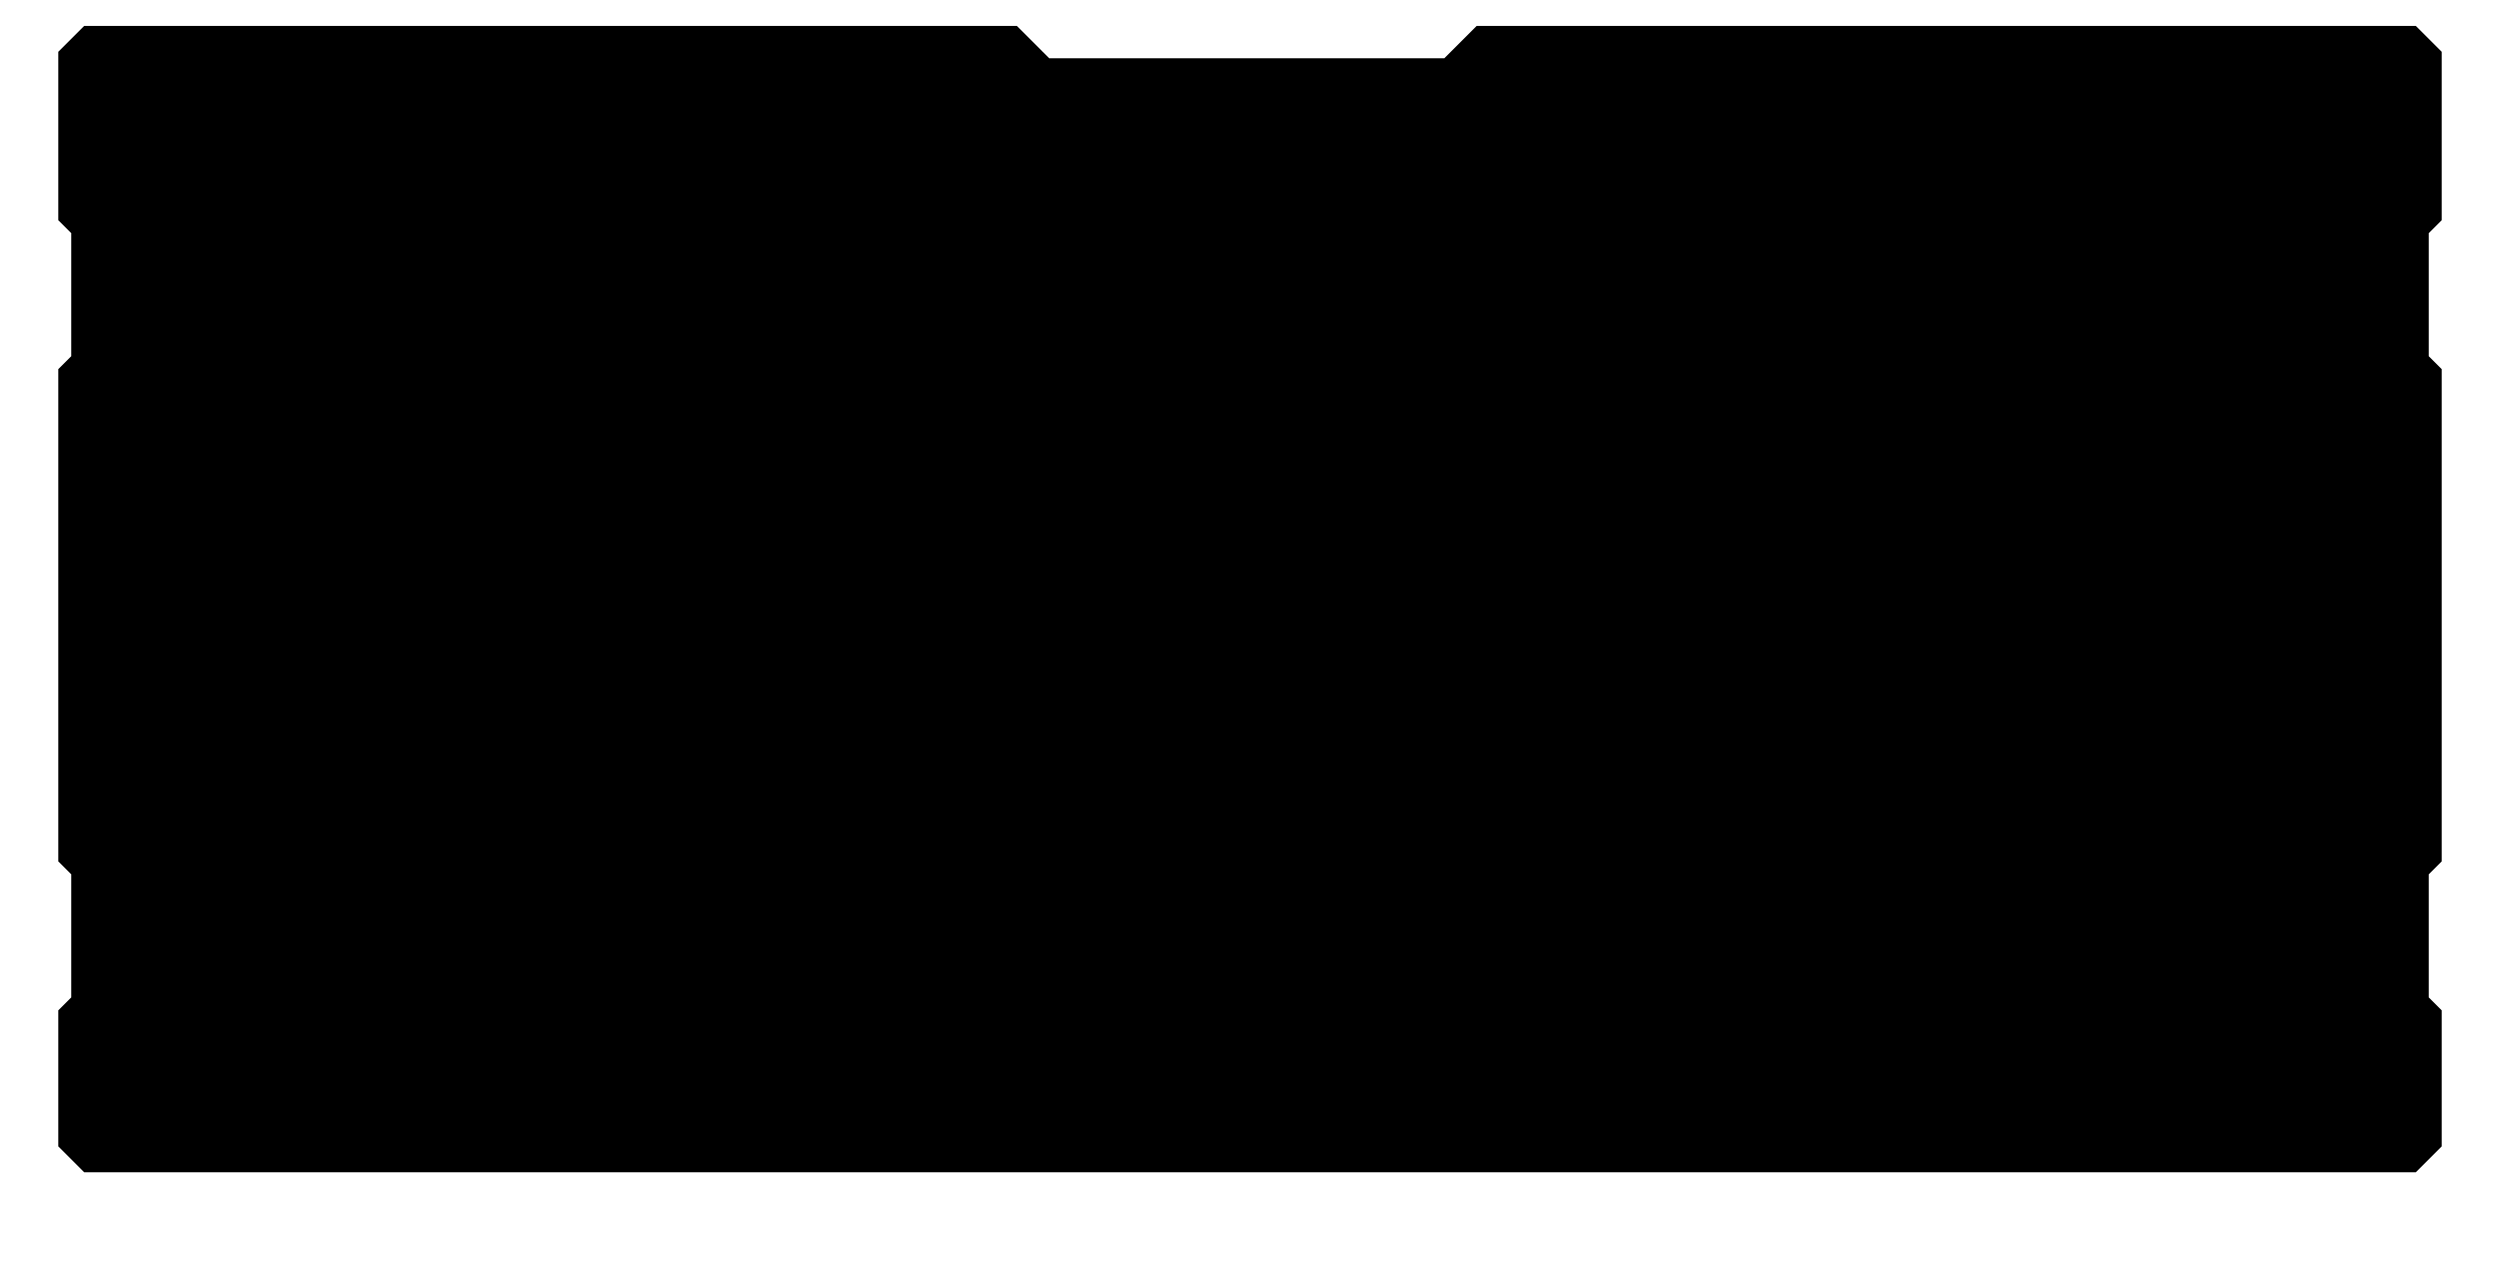
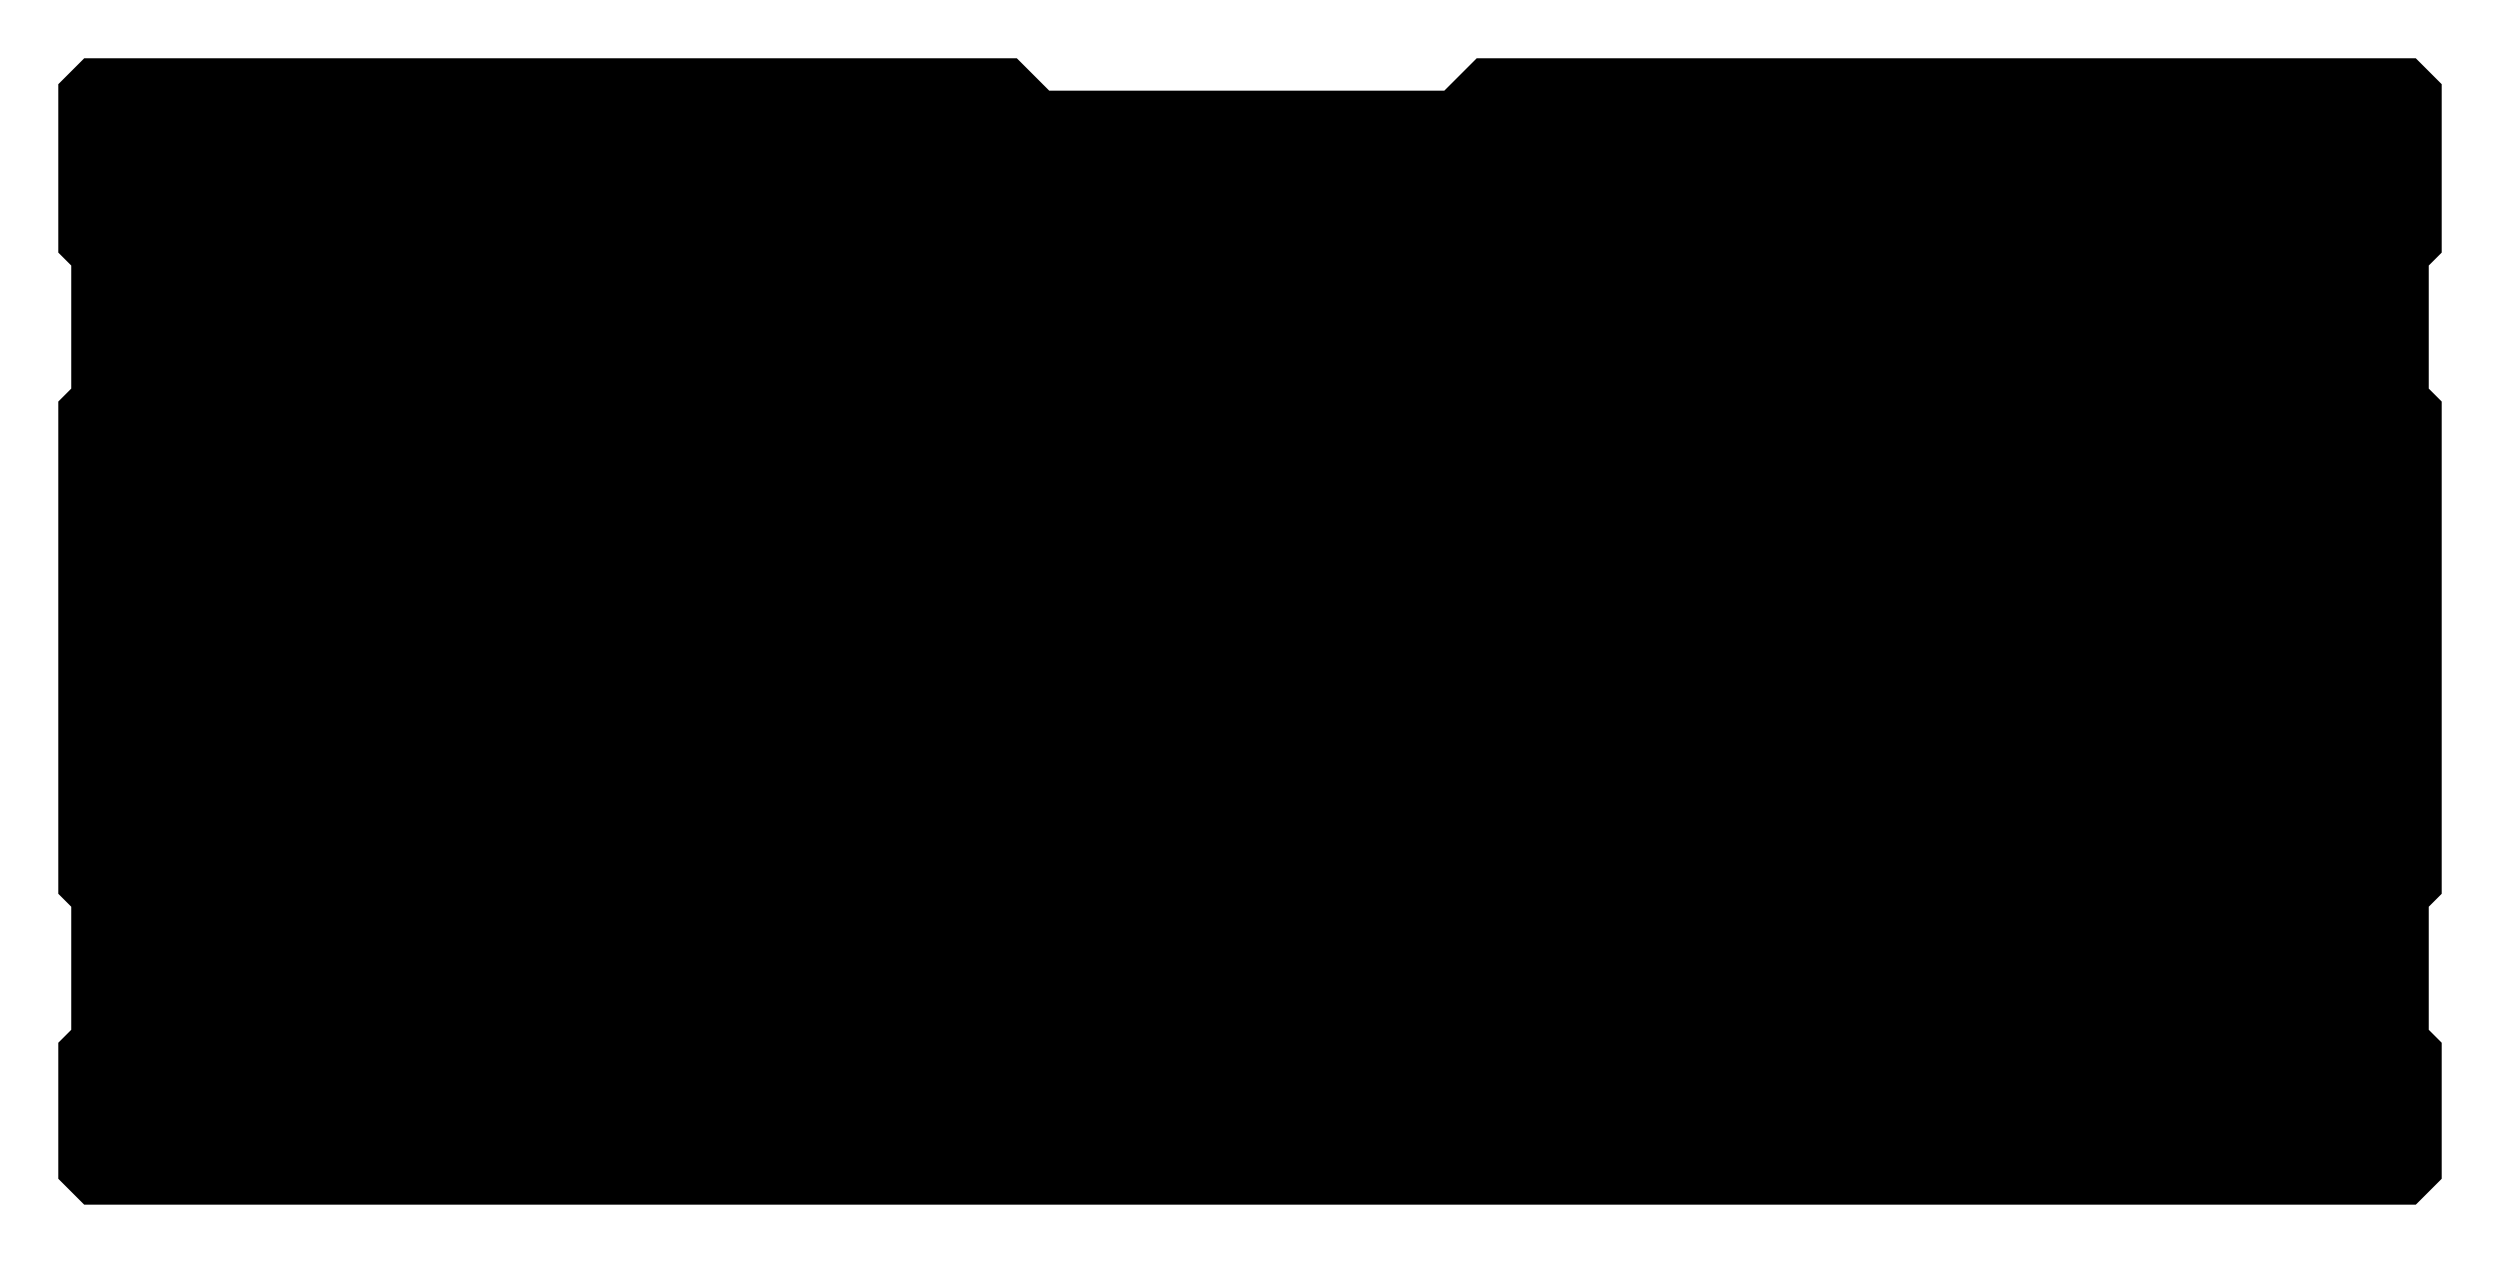
<svg xmlns="http://www.w3.org/2000/svg" preserveAspectRatio="none" width="386" height="195" viewBox="0 0 386 195">
-   <path fill="#000" d="M13 4 H157 L162 9 H223 L228 4 H373 L377 8 V34 L375 36 V55 L377 57 V133 L375 135 V154 L377 156 V177 L373 181 H13 L9 177 V156 L11 154 V135 L9 133 V57 L11 55 V36 L9 34 V8 L13 4 Z" />
+   <path transform="translate(0 5)" fill="#000" d="M13 4 H157 L162 9 H223 L228 4 H373 L377 8 V34 L375 36 V55 L377 57 V133 L375 135 V154 L377 156 V177 L373 181 H13 L9 177 V156 L11 154 V135 L9 133 V57 L11 55 V36 L9 34 V8 L13 4 Z" />
</svg>
